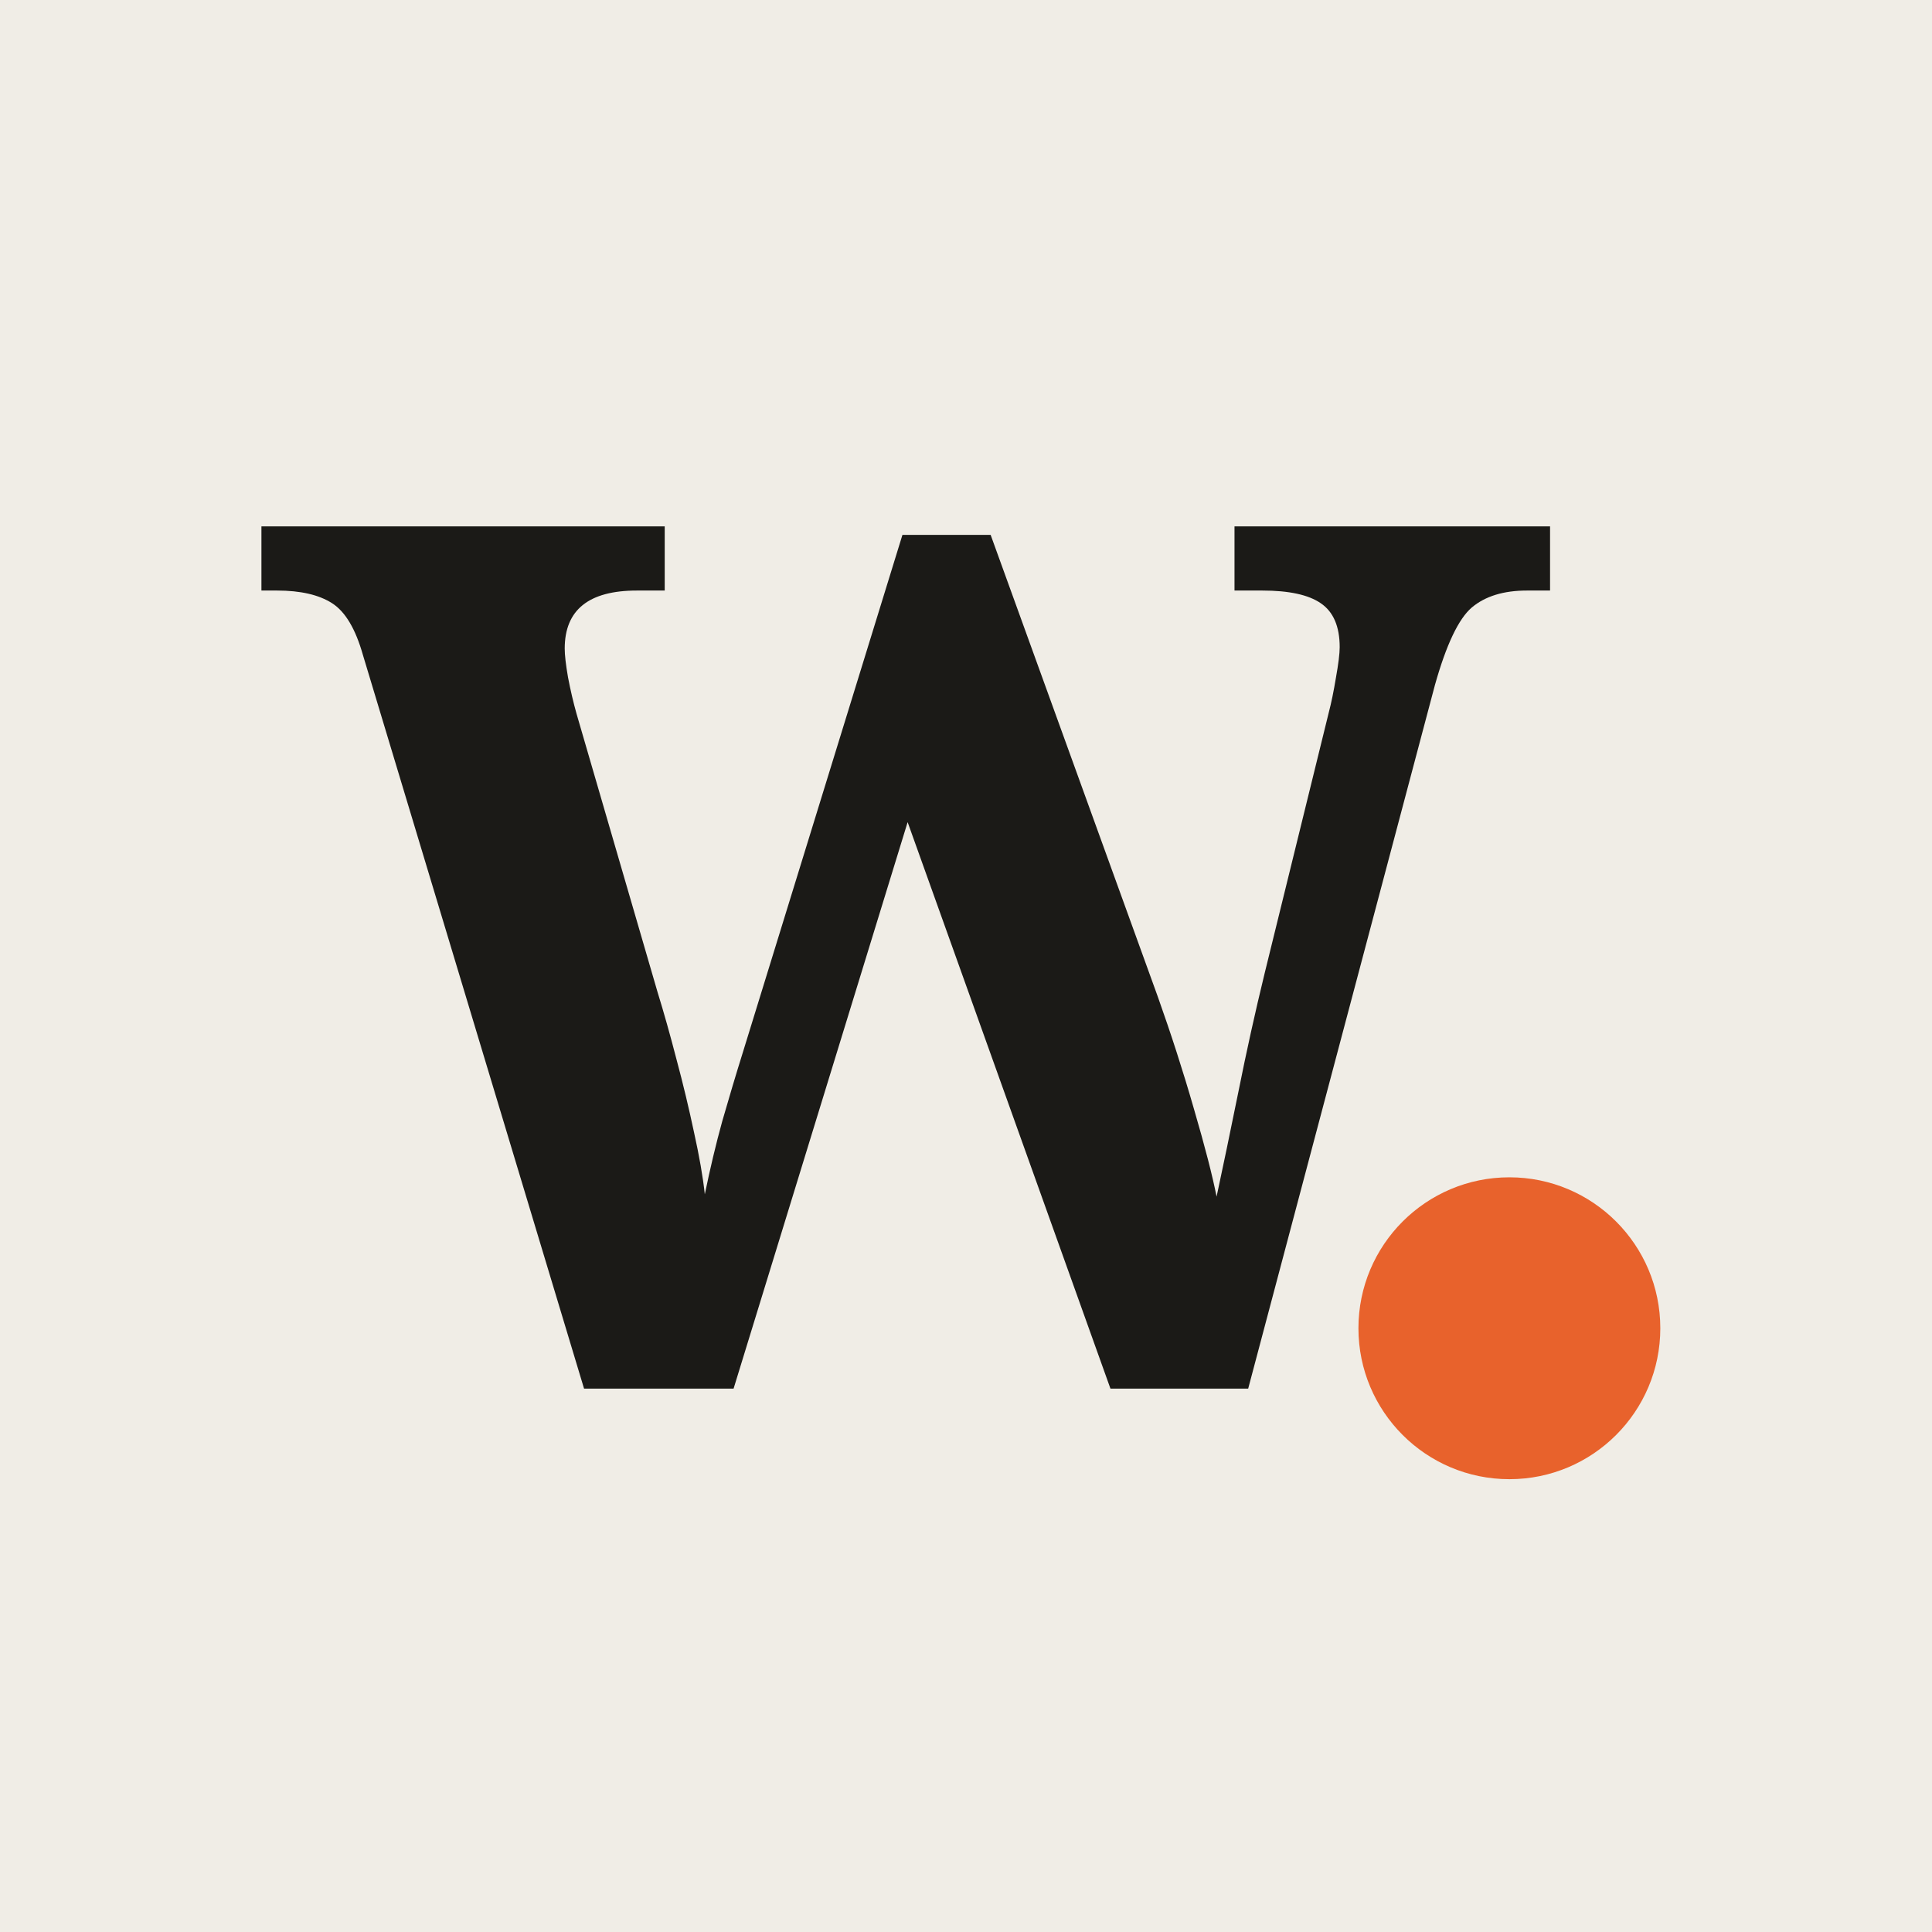
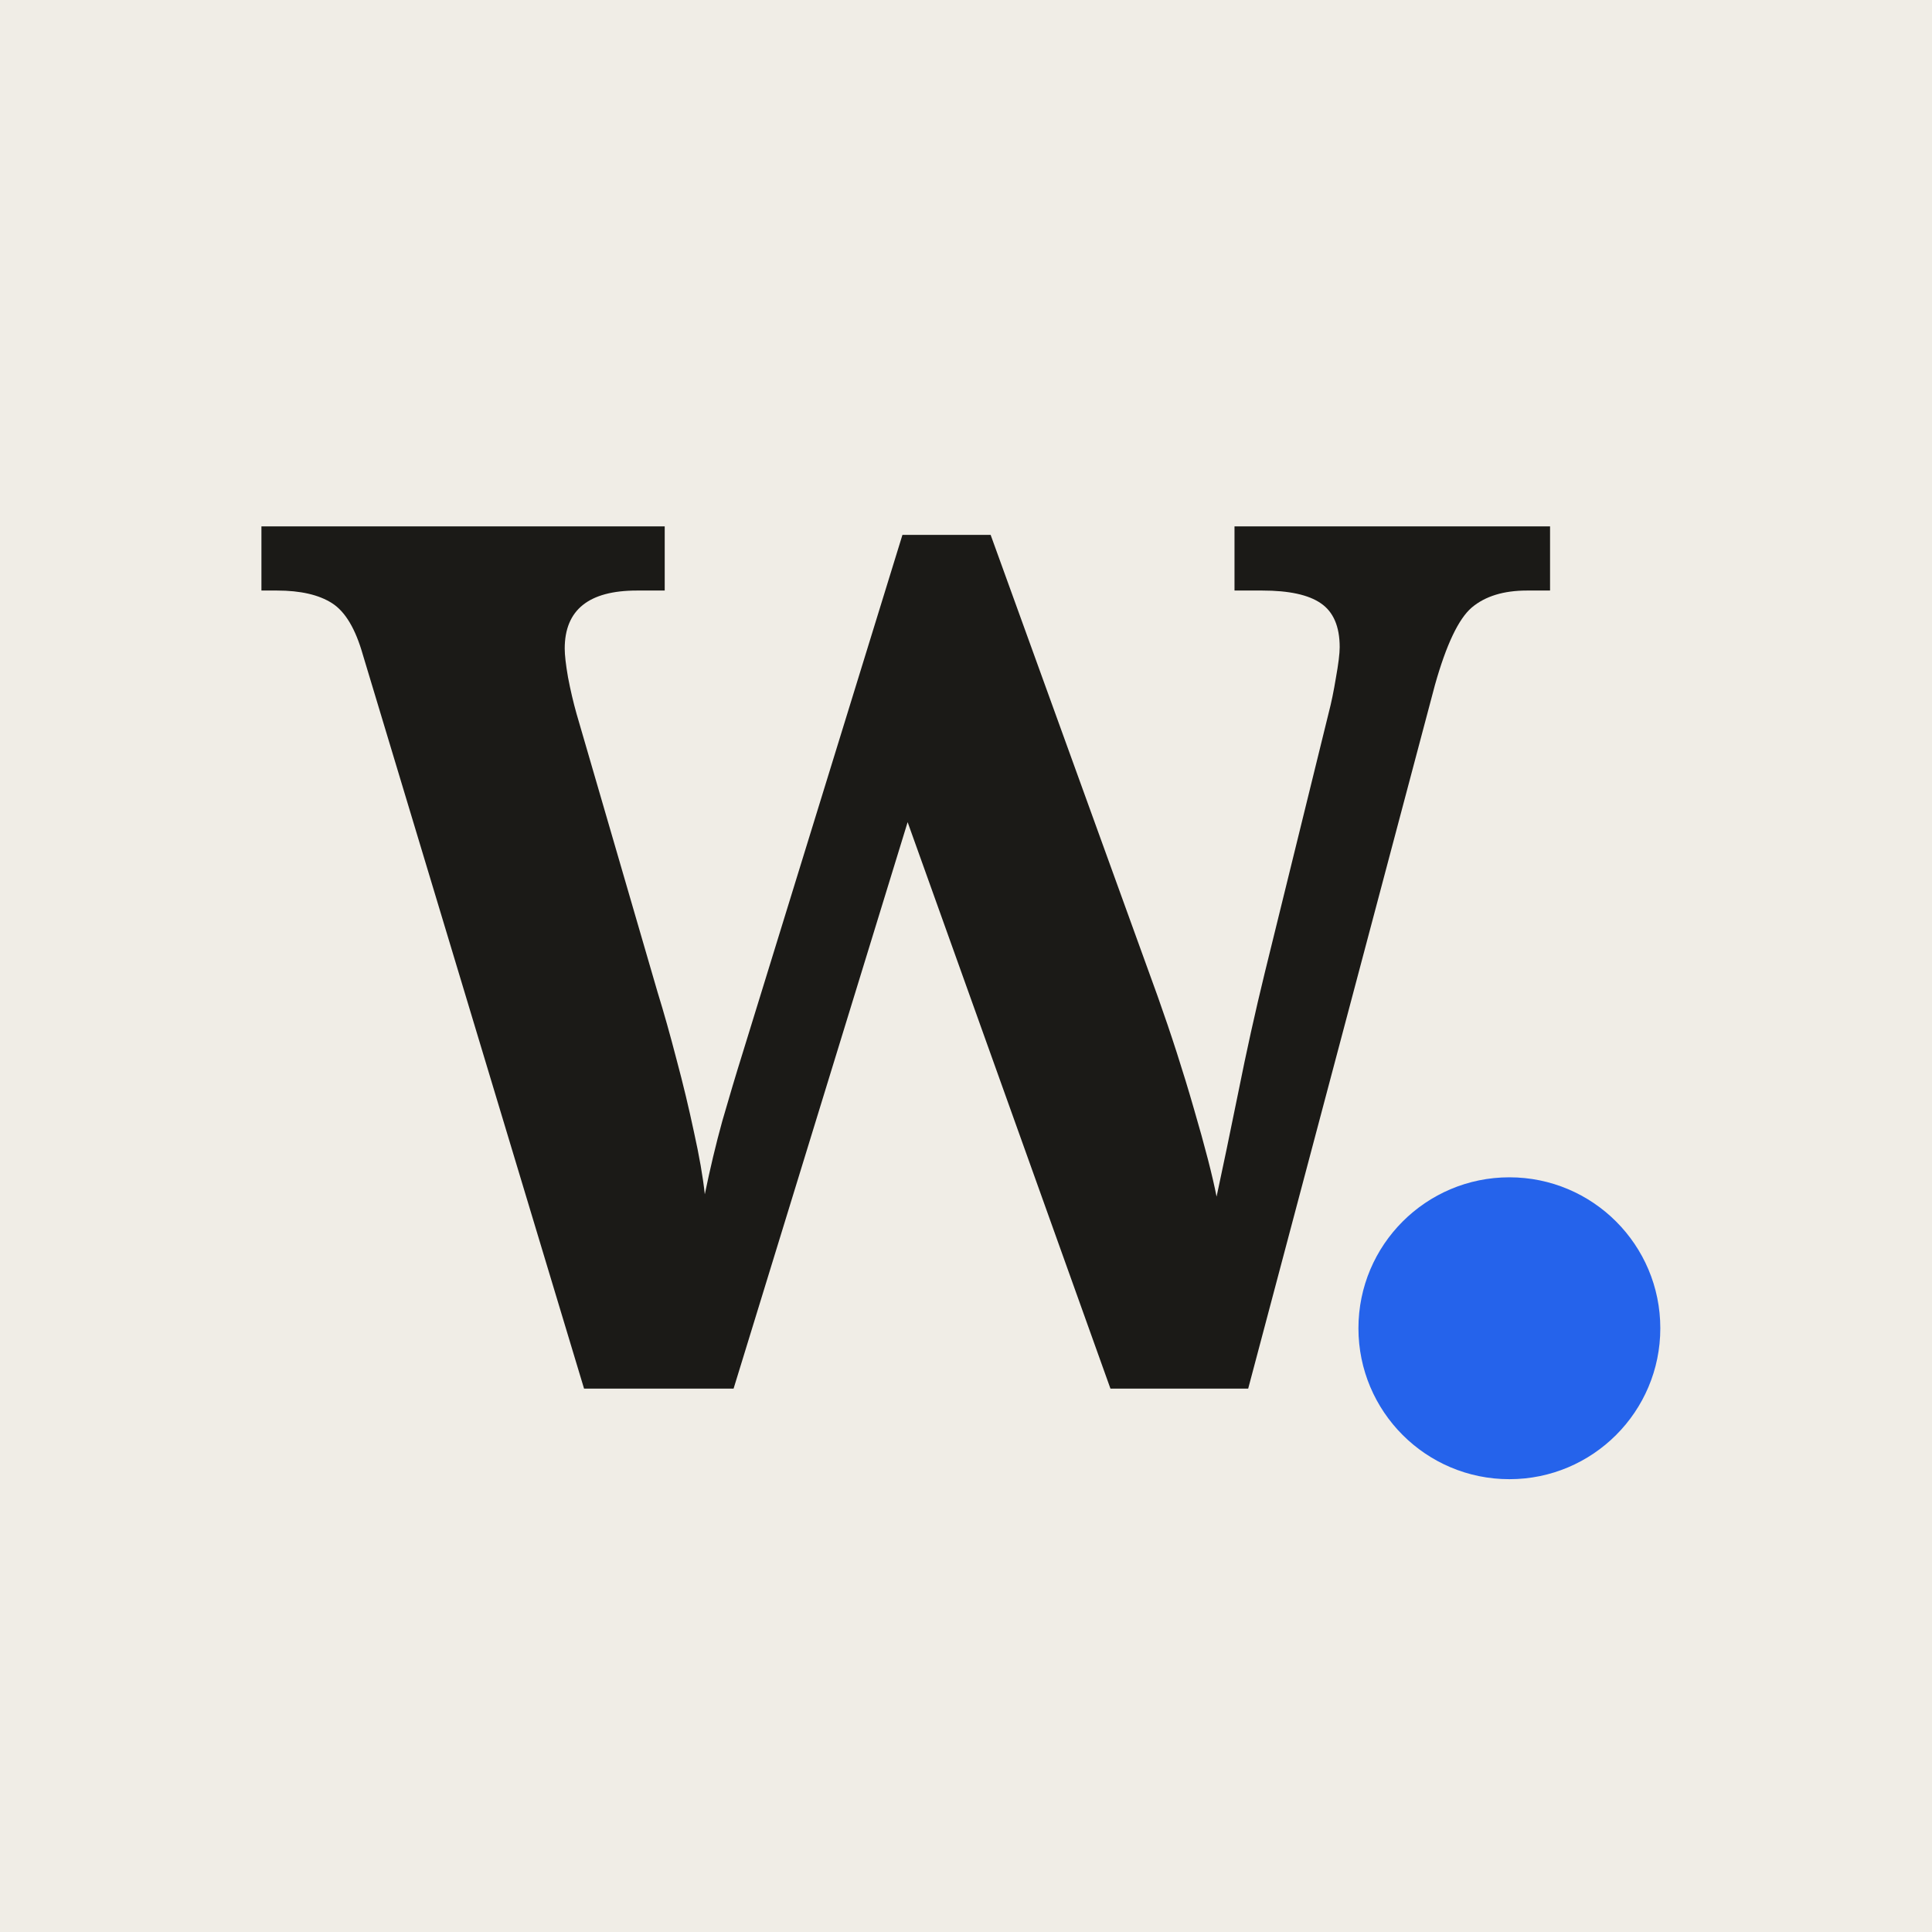
<svg xmlns="http://www.w3.org/2000/svg" viewBox="0 0 64 64">
  <rect width="64" height="64" fill="#f0ede6" />
  <text x="30" y="46" font-family="Georgia, serif" font-weight="700" font-size="40" fill="#1b1a17" text-anchor="middle">W</text>
-   <circle cx="50" cy="44" r="5" fill="#e8622c" />
+   <circle cx="50" cy="44" r="5" fill="#2563eb" />
</svg>
